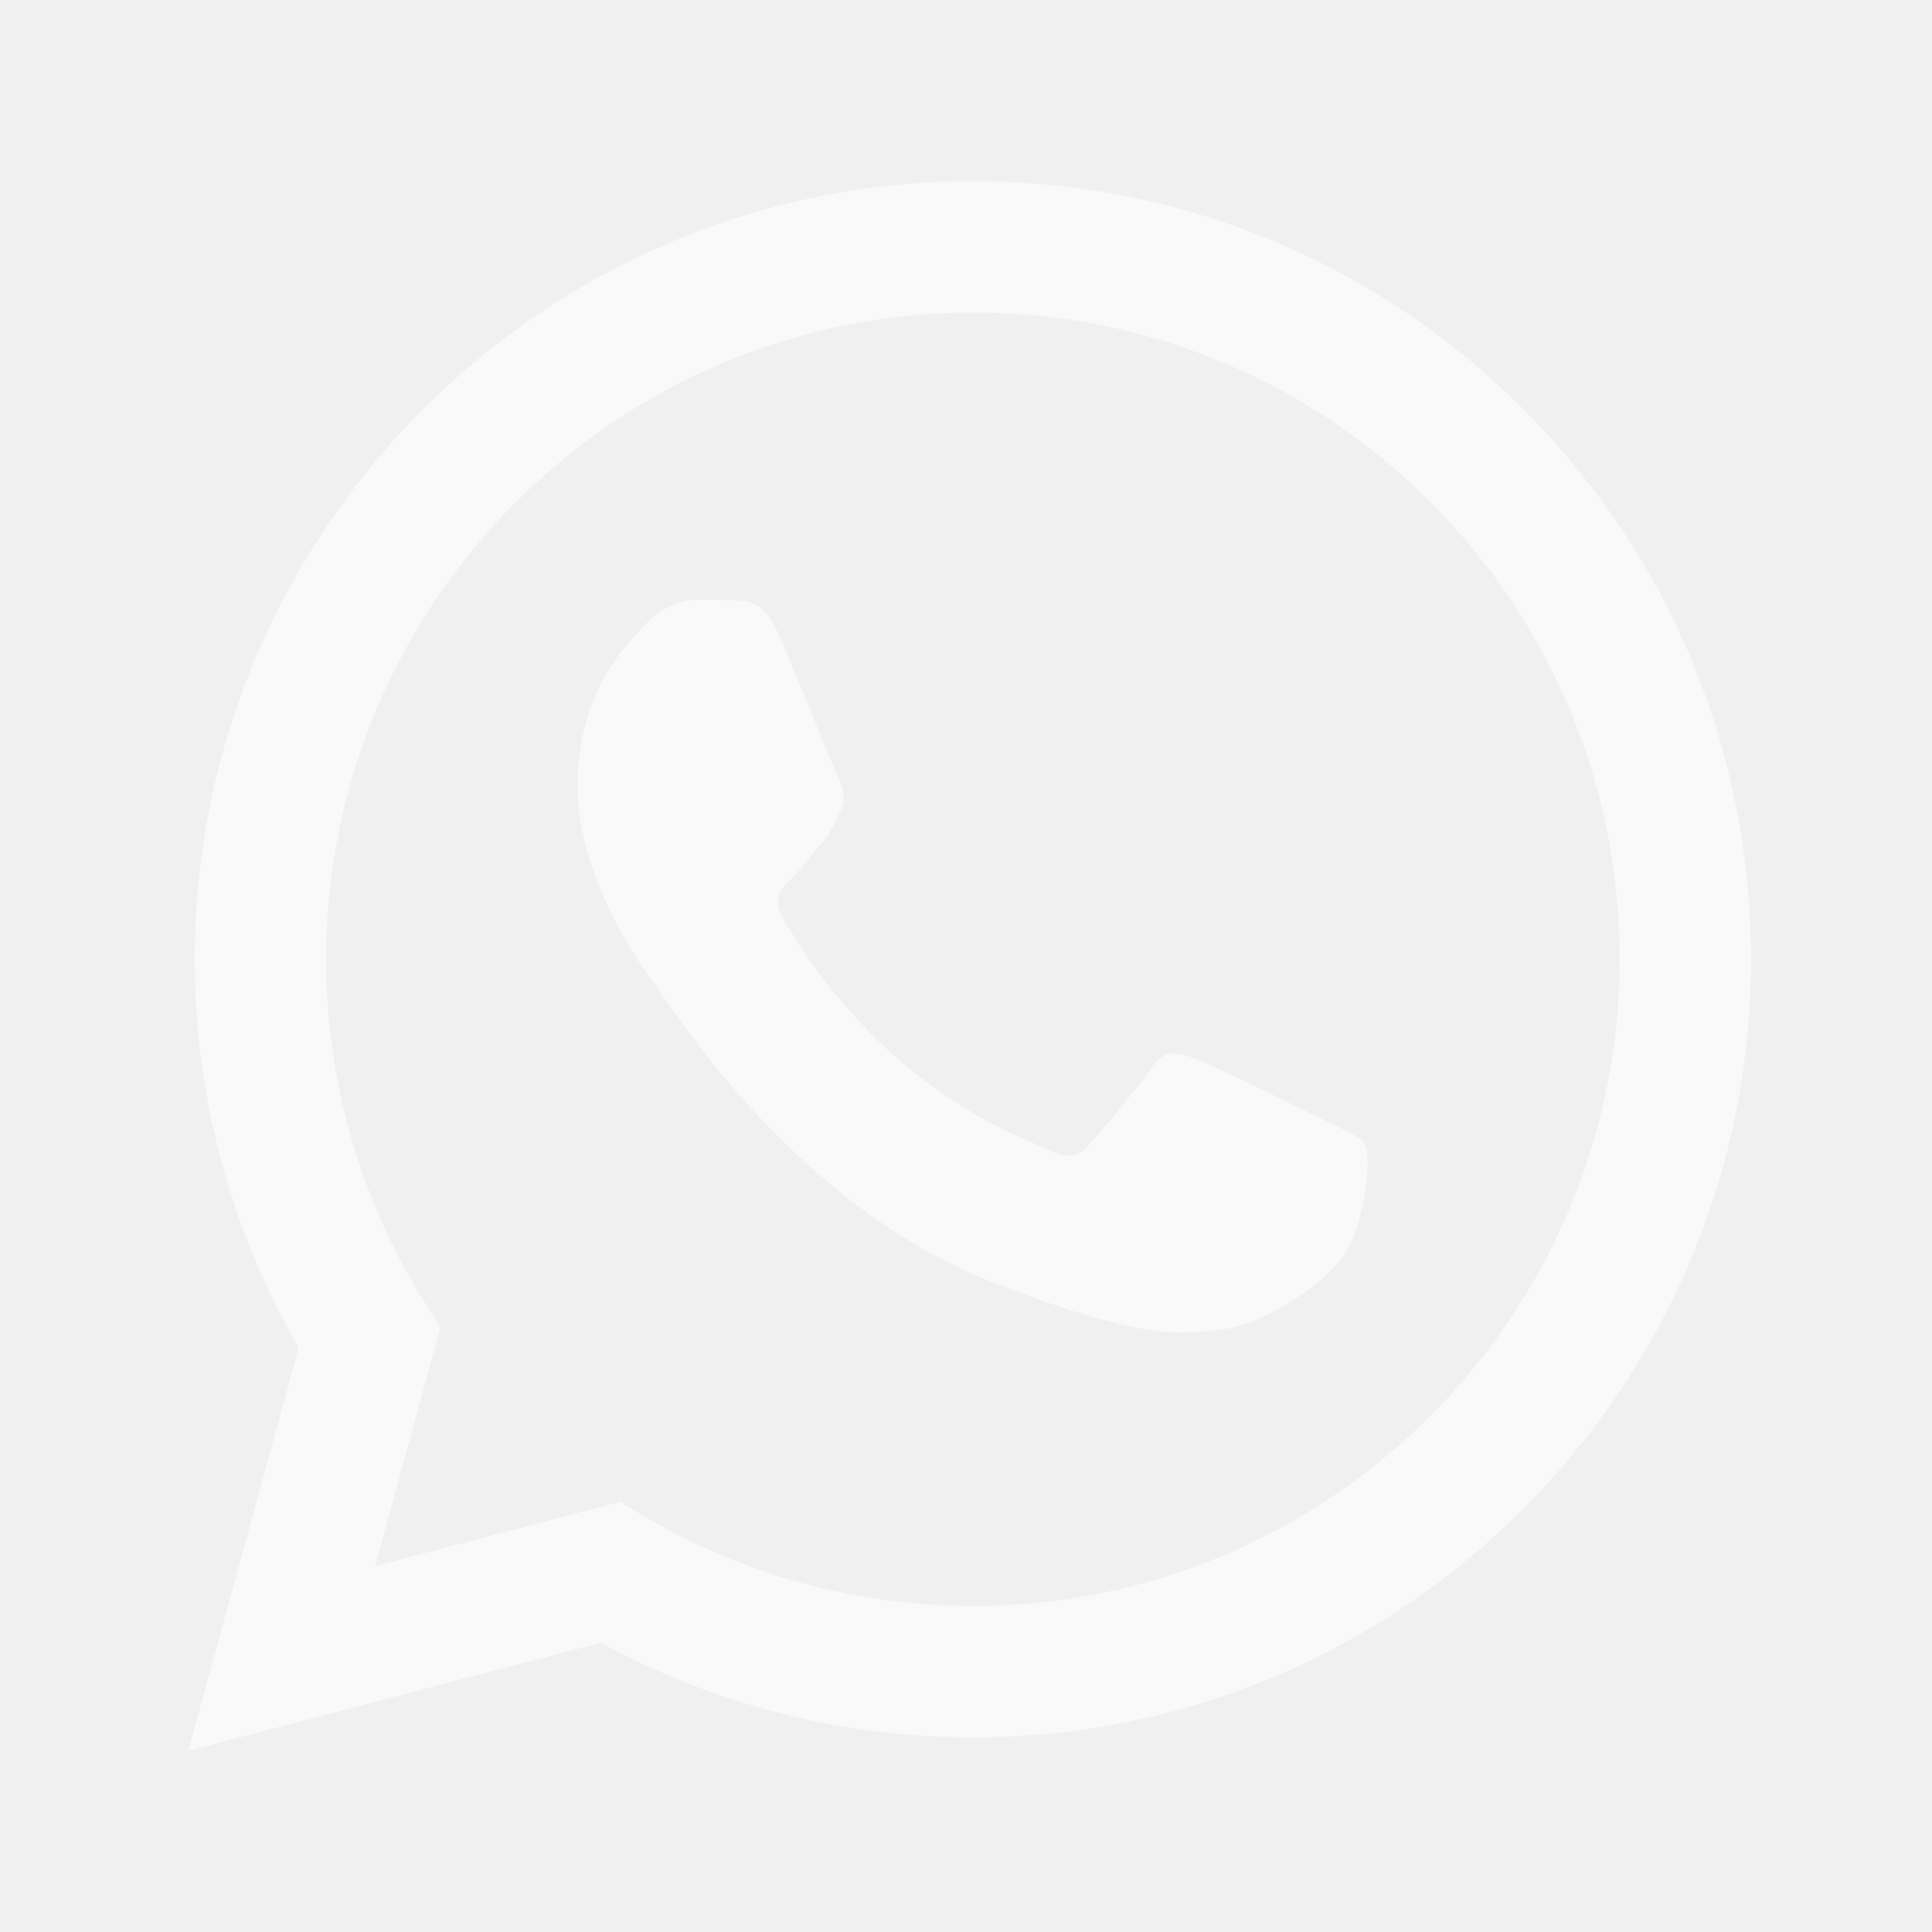
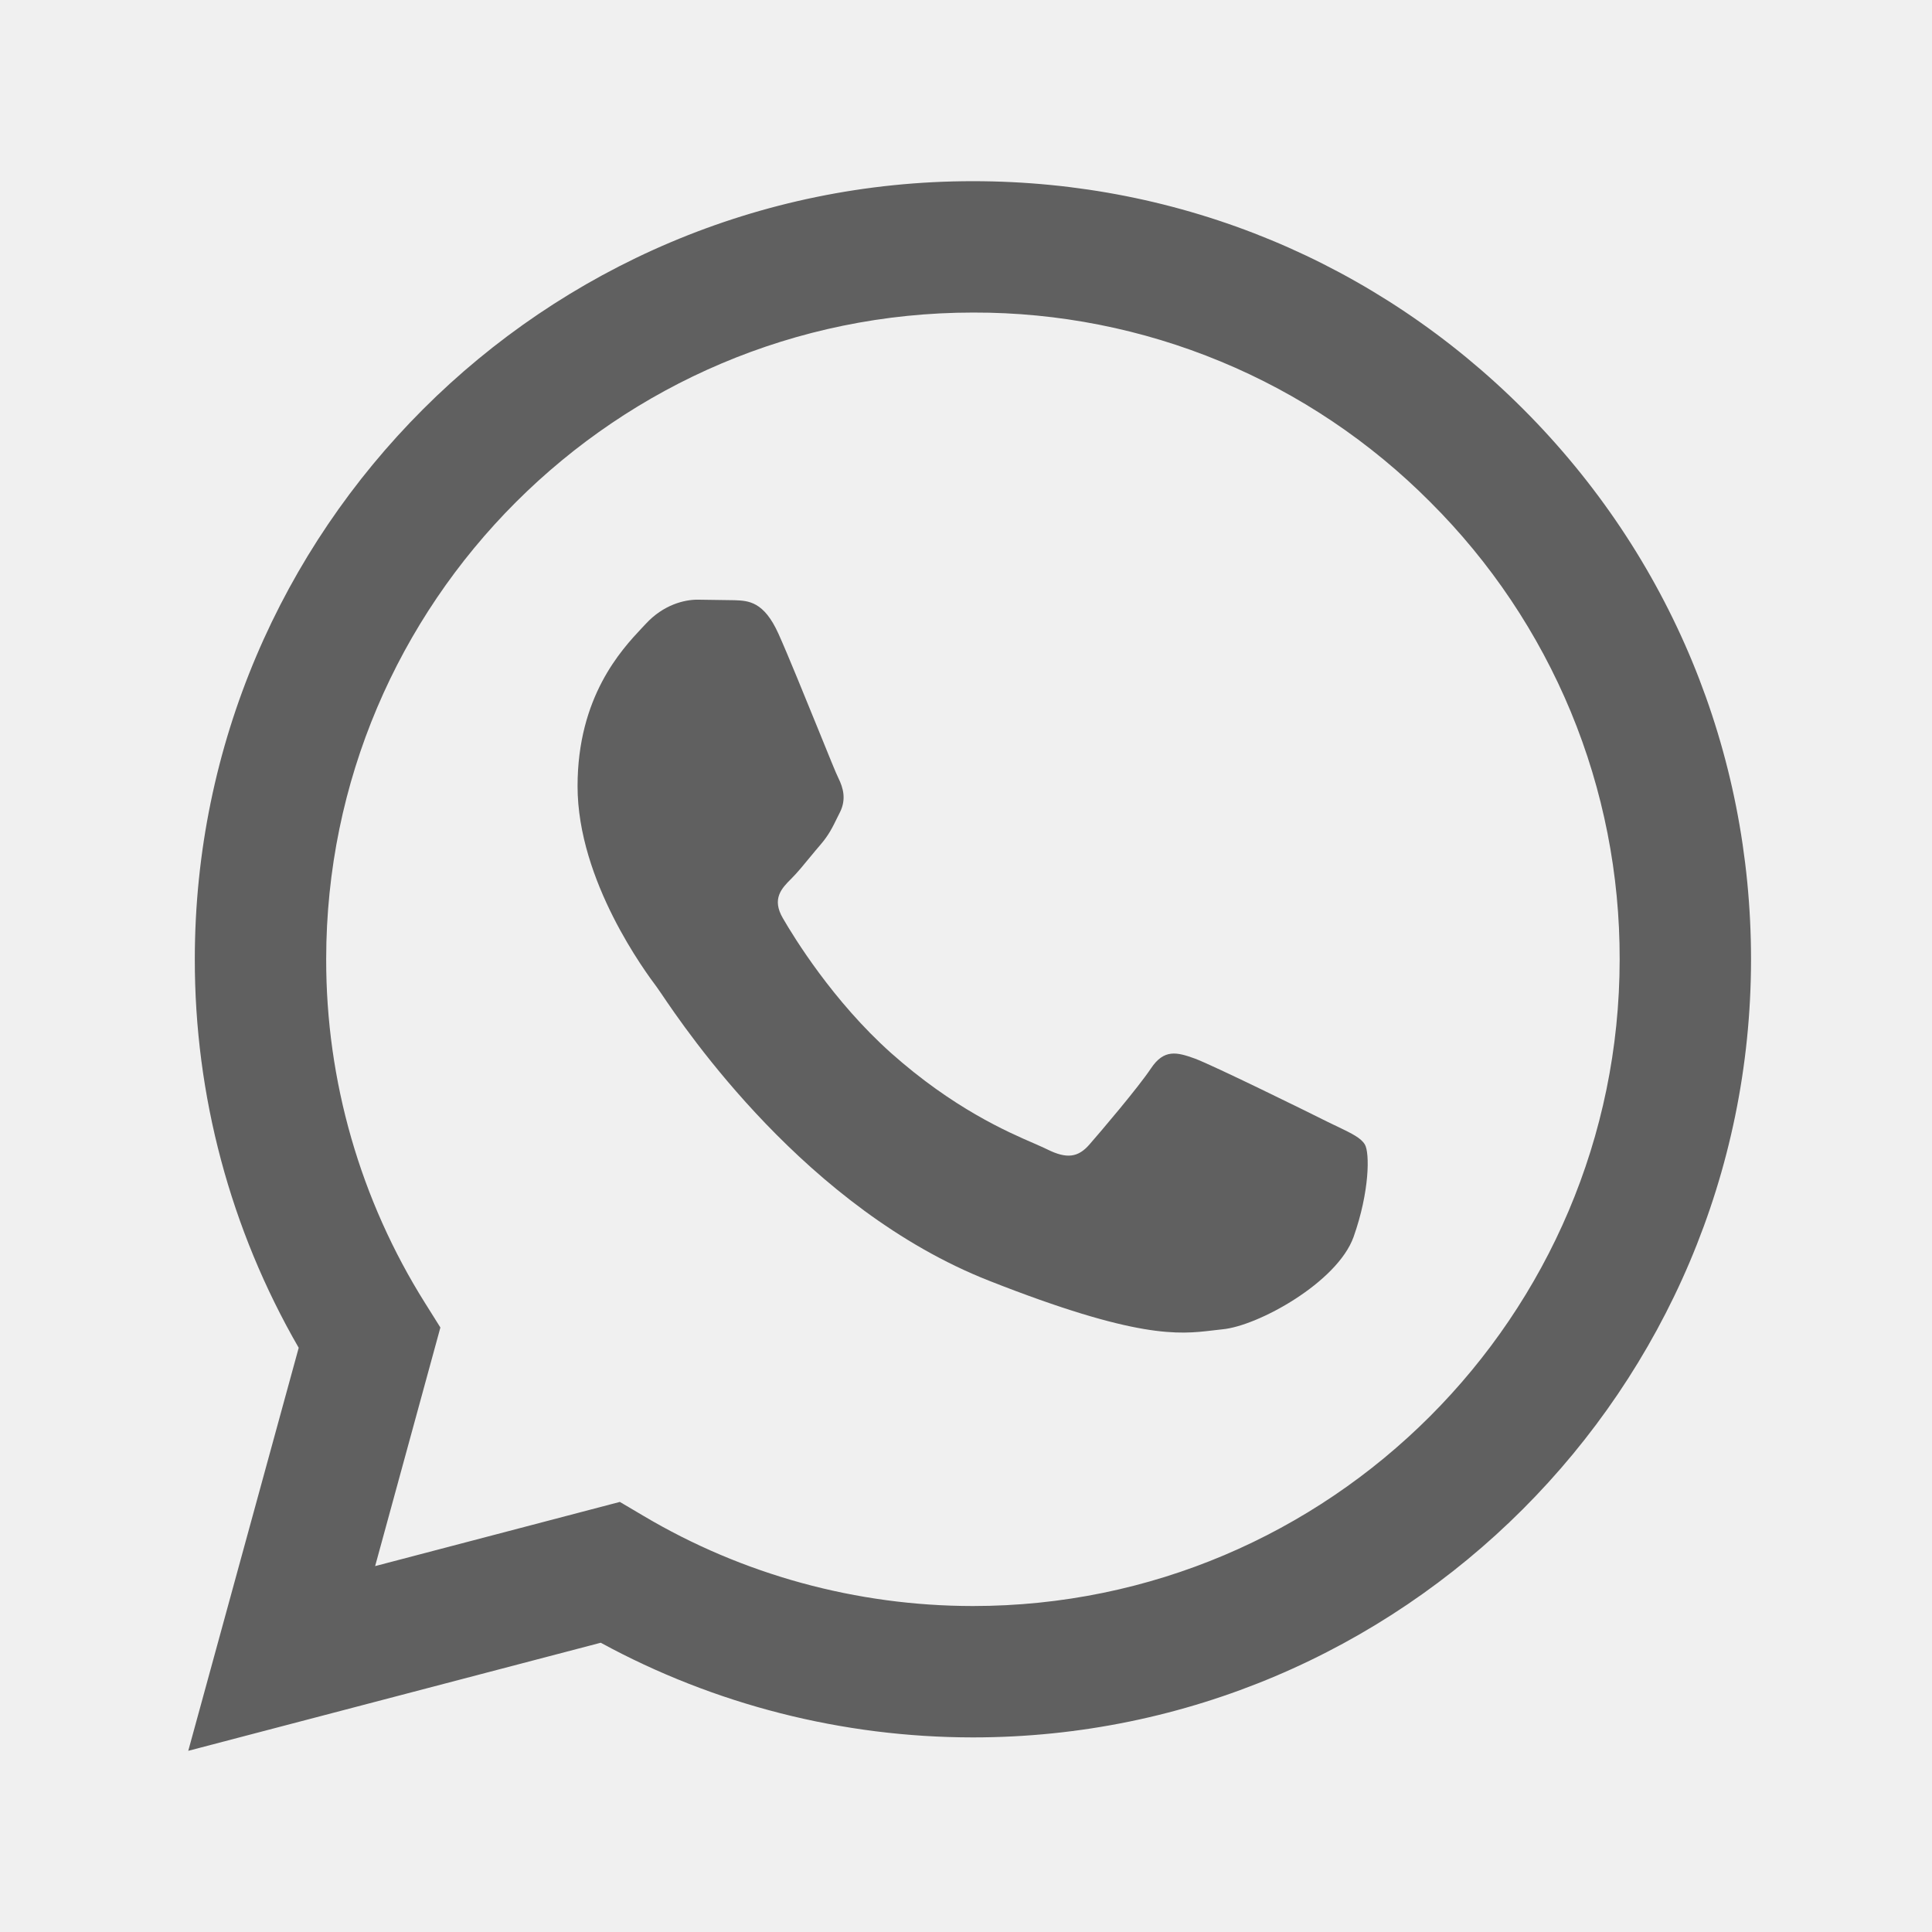
<svg xmlns="http://www.w3.org/2000/svg" preserveAspectRatio="none" overflow="visible" style="display: block;" width="18" height="18" viewBox="0 0 18 18" fill="none">
-   <g id="whatsapp">
-     <g id="vector" opacity="0.6">
-       <path d="M6.845 5.592C6.974 5.597 7.117 5.603 7.253 5.905C7.345 6.11 7.5 6.494 7.625 6.8C7.717 7.026 7.791 7.211 7.811 7.249C7.856 7.34 7.886 7.446 7.826 7.567C7.817 7.585 7.808 7.603 7.8 7.619C7.755 7.711 7.722 7.779 7.645 7.869C7.614 7.904 7.583 7.943 7.551 7.981C7.489 8.057 7.427 8.132 7.373 8.186C7.282 8.276 7.188 8.374 7.294 8.555C7.399 8.737 7.763 9.329 8.301 9.81C8.881 10.326 9.384 10.545 9.639 10.655C9.688 10.677 9.728 10.694 9.758 10.709C9.939 10.799 10.045 10.784 10.15 10.663C10.256 10.542 10.603 10.134 10.724 9.953C10.845 9.772 10.965 9.802 11.131 9.862C11.297 9.923 12.188 10.361 12.369 10.452C12.405 10.469 12.438 10.486 12.469 10.5C12.595 10.561 12.68 10.602 12.716 10.663C12.762 10.739 12.761 11.101 12.611 11.524C12.46 11.947 11.72 12.355 11.388 12.385C11.356 12.388 11.324 12.392 11.292 12.396C10.985 12.432 10.597 12.477 9.214 11.932C7.511 11.261 6.389 9.595 6.159 9.254C6.14 9.226 6.127 9.207 6.12 9.198L6.118 9.195C6.02 9.064 5.381 8.209 5.381 7.325C5.381 6.491 5.79 6.054 5.979 5.852C5.992 5.838 6.004 5.826 6.015 5.814C6.181 5.633 6.377 5.587 6.498 5.587L6.845 5.592Z" fill="white" />
-       <path d="M1.754 16.312L2.783 12.557C2.147 11.456 1.813 10.206 1.815 8.934C1.817 4.938 5.068 1.688 9.064 1.688C11.004 1.688 12.824 2.443 14.193 3.813C15.561 5.183 16.314 7.004 16.314 8.94C16.312 12.936 13.06 16.187 9.064 16.187H9.061C7.848 16.186 6.656 15.882 5.597 15.305L1.754 16.312ZM9.067 2.912C5.743 2.912 3.04 5.614 3.039 8.935C3.037 10.069 3.357 11.18 3.96 12.14L4.103 12.368L3.495 14.591L5.775 13.993L5.995 14.123C6.92 14.672 7.981 14.962 9.062 14.963H9.064C12.385 14.963 15.088 12.261 15.09 8.94C15.092 8.148 14.938 7.364 14.635 6.632C14.332 5.901 13.887 5.237 13.326 4.678C12.768 4.117 12.105 3.671 11.373 3.368C10.642 3.065 9.858 2.91 9.067 2.912Z" fill-rule="evenodd" clip-rule="evenodd" fill="white" />
+   <g>
+     <g opacity="0.6">
+       <path d="M6.845 5.592C6.974 5.597 7.117 5.603 7.253 5.905C7.345 6.11 7.5 6.494 7.625 6.8C7.717 7.026 7.791 7.211 7.811 7.249C7.856 7.34 7.886 7.446 7.826 7.567C7.817 7.585 7.808 7.603 7.8 7.619C7.755 7.711 7.722 7.779 7.645 7.869C7.614 7.904 7.583 7.943 7.551 7.981C7.489 8.057 7.427 8.132 7.373 8.186C7.282 8.276 7.188 8.374 7.294 8.555C7.399 8.737 7.763 9.329 8.301 9.81C8.881 10.326 9.384 10.545 9.639 10.655C9.688 10.677 9.728 10.694 9.758 10.709C9.939 10.799 10.045 10.784 10.15 10.663C10.256 10.542 10.603 10.134 10.724 9.953C10.845 9.772 10.965 9.802 11.131 9.862C11.297 9.923 12.188 10.361 12.369 10.452C12.405 10.469 12.438 10.486 12.469 10.5C12.595 10.561 12.68 10.602 12.716 10.663C12.762 10.739 12.761 11.101 12.611 11.524C12.46 11.947 11.72 12.355 11.388 12.385C11.356 12.388 11.324 12.392 11.292 12.396C10.985 12.432 10.597 12.477 9.214 11.932C7.511 11.261 6.389 9.595 6.159 9.254C6.14 9.226 6.127 9.207 6.12 9.198L6.118 9.195C6.02 9.064 5.381 8.209 5.381 7.325C5.381 6.491 5.79 6.054 5.979 5.852C5.992 5.838 6.004 5.826 6.015 5.814C6.181 5.633 6.377 5.587 6.498 5.587L6.845 5.592Z" fill="currentColor" />
+       <path d="M1.754 16.312L2.783 12.557C2.147 11.456 1.813 10.206 1.815 8.934C1.817 4.938 5.068 1.688 9.064 1.688C11.004 1.688 12.824 2.443 14.193 3.813C15.561 5.183 16.314 7.004 16.314 8.94C16.312 12.936 13.06 16.187 9.064 16.187H9.061C7.848 16.186 6.656 15.882 5.597 15.305L1.754 16.312ZM9.067 2.912C5.743 2.912 3.04 5.614 3.039 8.935C3.037 10.069 3.357 11.18 3.96 12.14L4.103 12.368L3.495 14.591L5.775 13.993L5.995 14.123C6.92 14.672 7.981 14.962 9.062 14.963H9.064C12.385 14.963 15.088 12.261 15.09 8.94C15.092 8.148 14.938 7.364 14.635 6.632C14.332 5.901 13.887 5.237 13.326 4.678C12.768 4.117 12.105 3.671 11.373 3.368C10.642 3.065 9.858 2.91 9.067 2.912Z" fill-rule="evenodd" clip-rule="evenodd" fill="currentColor" />
    </g>
  </g>
</svg>
